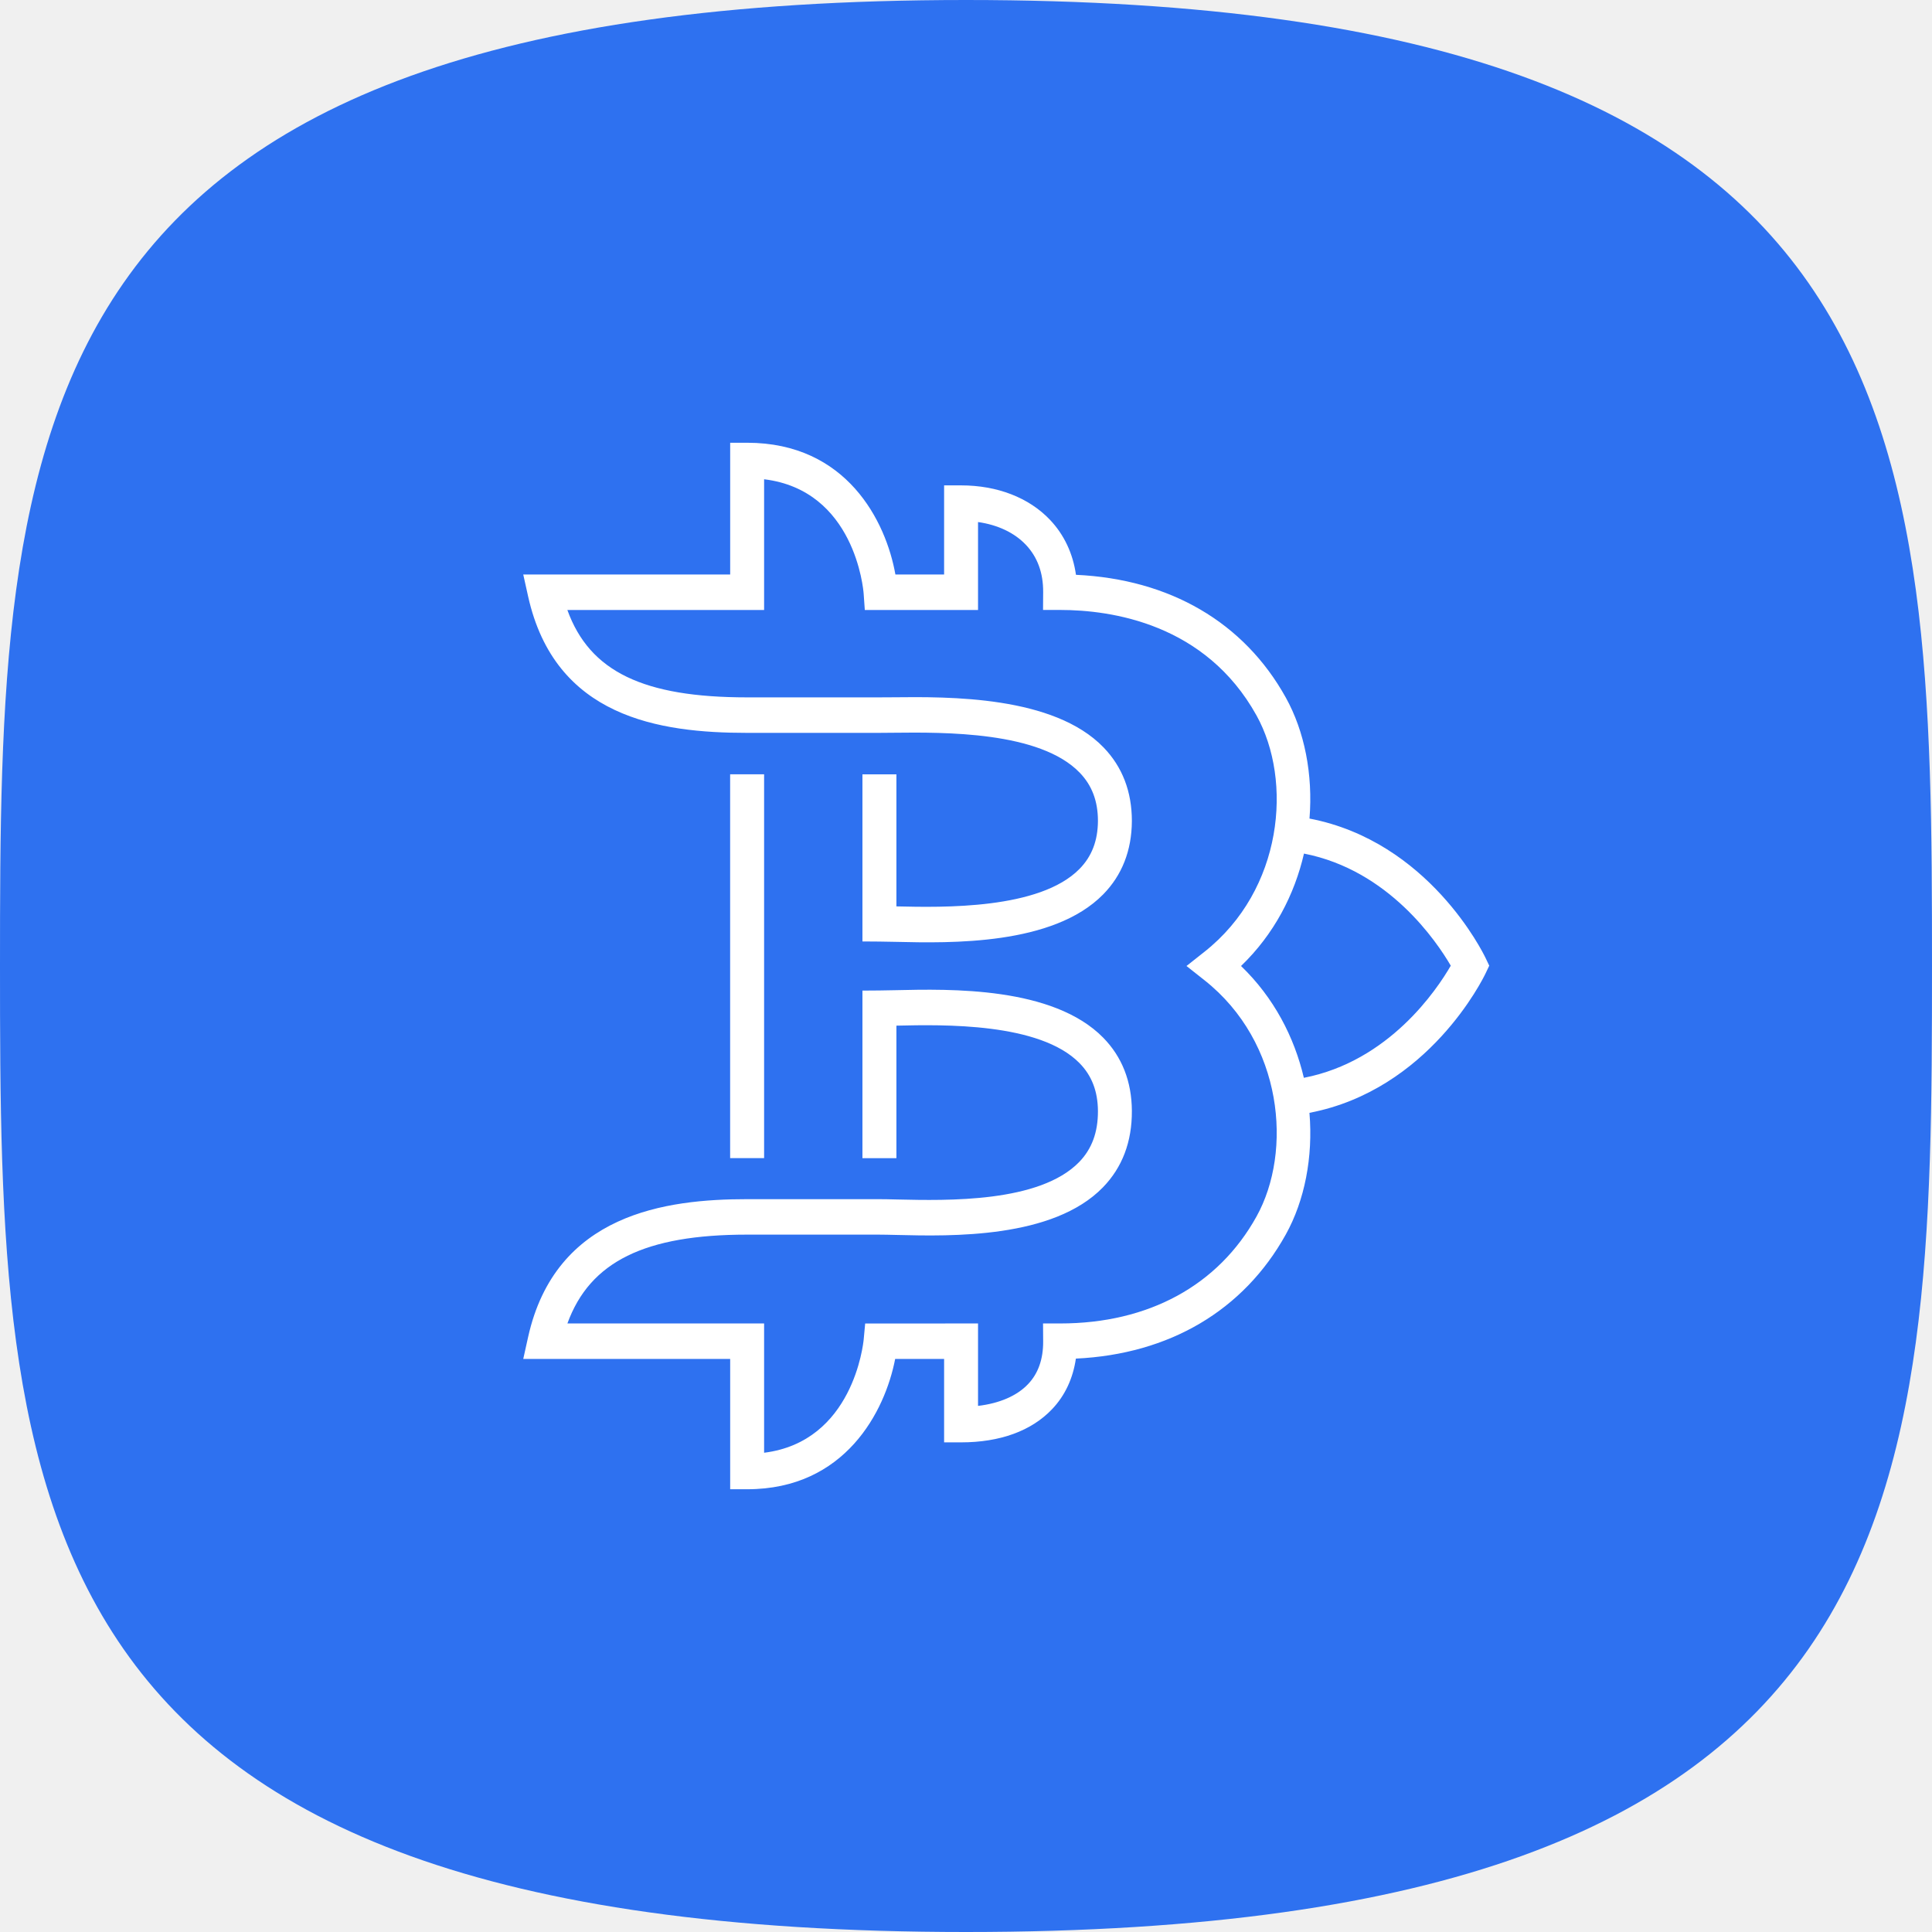
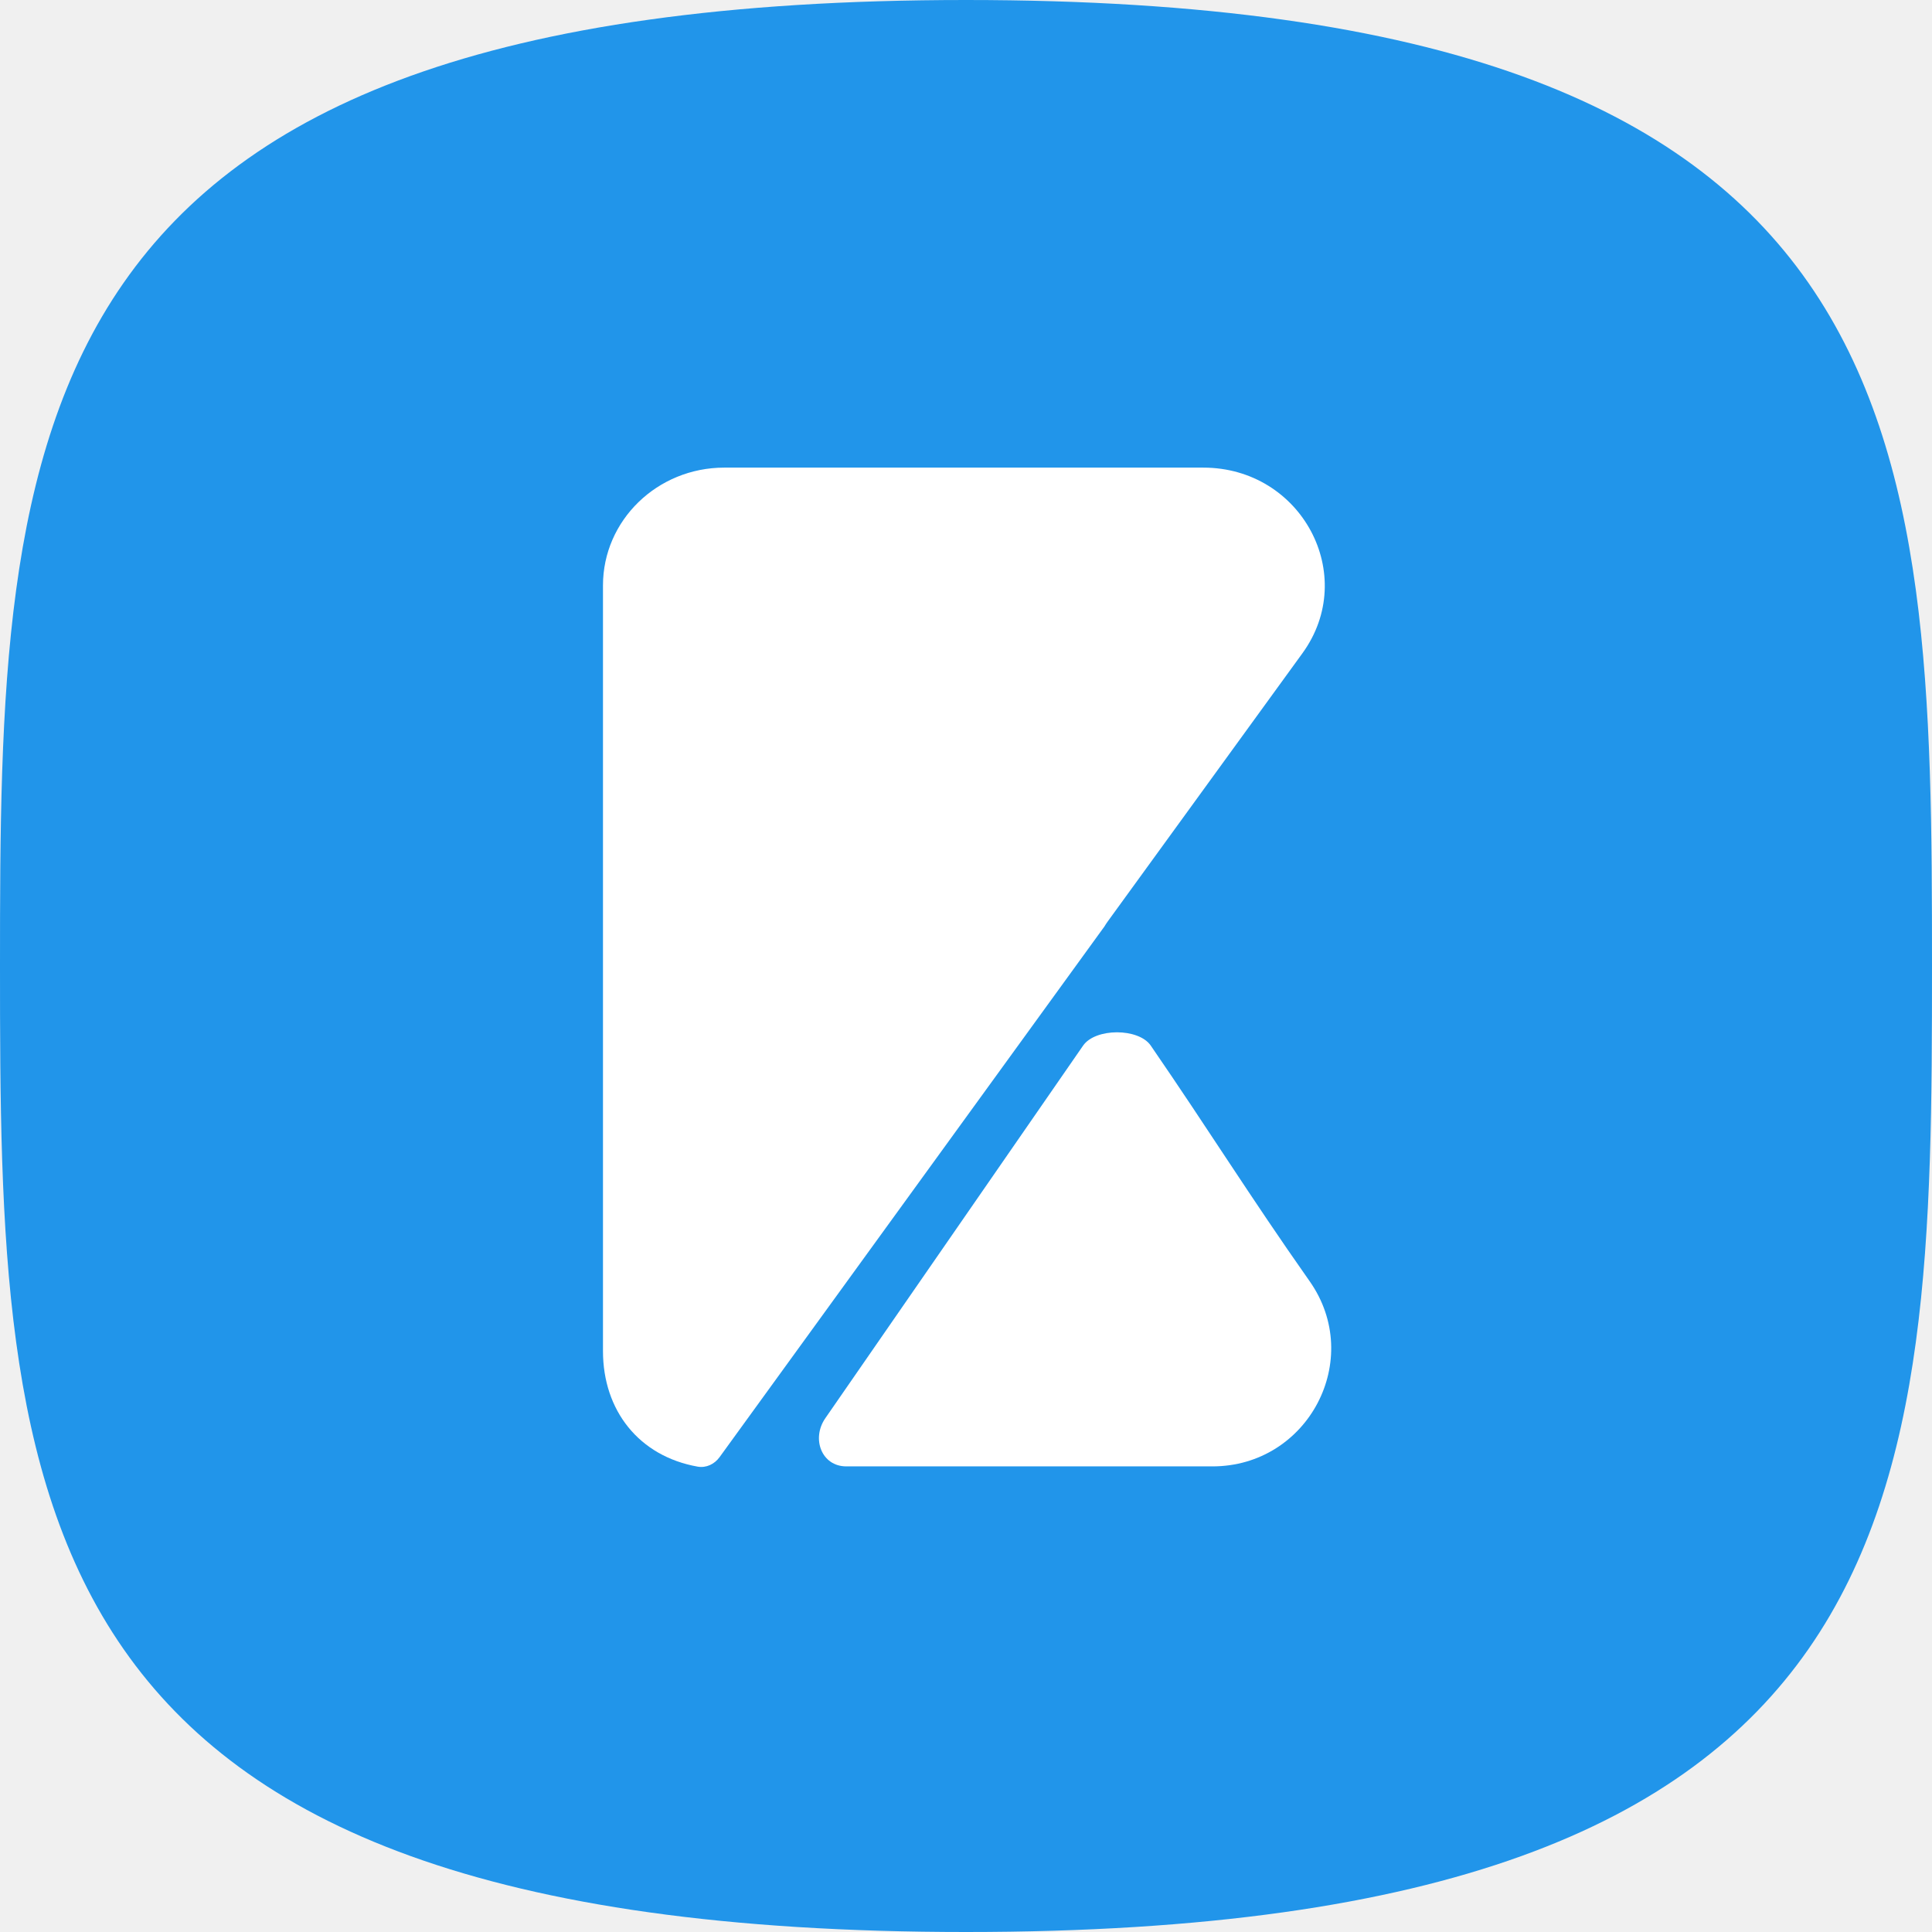
- <svg xmlns="http://www.w3.org/2000/svg" width="48" height="48" viewBox="0 0 48 48" fill="none">
-   <path d="M24 48C47.815 48 48 37.255 48 24C48 10.745 47.815 0 24 0C0.185 0 0 10.745 0 24C0 37.255 0.185 48 24 48Z" fill="#2E71F0" />
-   <path fill-rule="evenodd" clip-rule="evenodd" d="M18.14 28.773H18.984V19.237H18.14V28.773ZM36.044 23.992C35.698 24.591 34.512 26.366 32.394 26.778C32.157 25.77 31.652 24.788 30.833 24C31.657 23.208 32.163 22.221 32.397 21.207C34.504 21.618 35.697 23.396 36.044 23.992ZM31.946 17.332C30.908 15.462 29.066 14.389 26.732 14.281C26.657 13.752 26.438 13.285 26.087 12.915C25.563 12.363 24.778 12.059 23.877 12.059H23.456V14.273H22.246C22.012 12.954 21.038 11 18.563 11H18.141V14.273H13L13.12 14.813C13.788 17.823 16.38 18.208 18.563 18.208H21.817C21.928 18.208 22.053 18.207 22.188 18.205C23.46 18.191 25.833 18.168 26.825 19.197C27.13 19.512 27.278 19.905 27.278 20.396C27.275 20.888 27.125 21.278 26.82 21.588C25.828 22.598 23.427 22.546 22.271 22.519V19.238H21.427V23.39L21.846 23.393C21.961 23.394 22.096 23.397 22.247 23.4C23.617 23.432 26.161 23.49 27.408 22.221C27.877 21.743 28.117 21.131 28.121 20.399C28.121 19.667 27.885 19.053 27.418 18.57C26.176 17.283 23.577 17.309 22.18 17.324C22.047 17.326 21.926 17.326 21.817 17.326H18.563C15.991 17.326 14.65 16.689 14.096 15.155H18.984V11.907C21.234 12.181 21.449 14.636 21.457 14.746L21.486 15.155H24.299V12.97C24.79 13.04 25.203 13.235 25.488 13.536C25.775 13.839 25.92 14.233 25.917 14.71L25.914 15.154H26.338C27.617 15.154 29.951 15.495 31.217 17.774C32.118 19.397 31.879 22.104 29.923 23.648L29.478 24L29.923 24.352C31.879 25.897 32.118 28.604 31.217 30.225C30.266 31.938 28.534 32.881 26.338 32.881H25.914L25.917 33.325C25.92 33.766 25.794 34.124 25.542 34.388C25.266 34.679 24.833 34.866 24.299 34.929V32.881L21.495 32.882L21.458 33.28C21.447 33.389 21.193 35.818 18.984 36.093V32.881H14.097C14.657 31.341 16.029 30.674 18.562 30.674H21.817C21.947 30.674 22.102 30.678 22.279 30.682C23.636 30.716 26.163 30.774 27.401 29.5C27.883 29.005 28.125 28.366 28.121 27.6C28.117 26.869 27.877 26.258 27.408 25.78C26.16 24.511 23.613 24.569 22.246 24.601C22.095 24.604 21.96 24.607 21.846 24.608L21.427 24.611V28.774H22.271V25.482C23.428 25.456 25.828 25.402 26.82 26.413C27.125 26.723 27.275 27.113 27.278 27.604C27.28 28.131 27.127 28.545 26.811 28.871C25.826 29.884 23.532 29.829 22.298 29.801C22.114 29.796 21.952 29.793 21.817 29.793H18.562C16.553 29.793 13.802 30.148 13.12 33.222L13 33.763H18.141V37H18.563C20.997 37 21.988 35.066 22.24 33.763H23.456V35.835H23.877C24.845 35.835 25.628 35.55 26.14 35.009C26.459 34.674 26.659 34.245 26.73 33.754C29.054 33.645 30.897 32.558 31.946 30.669C32.412 29.83 32.626 28.751 32.533 27.648C35.497 27.081 36.85 24.307 36.906 24.189L37 23.992L36.906 23.795C36.85 23.678 35.497 20.904 32.534 20.337C32.623 19.239 32.41 18.167 31.946 17.332Z" fill="white" />
+ <svg xmlns="http://www.w3.org/2000/svg" width="157" height="157" viewBox="0 0 157 157" fill="none">
+   <path d="M78.5 157C156.395 157 157 121.855 157 78.5C157 35.145 156.395 0 78.5 0C0.605 0 0 35.145 0 78.5C0 121.855 0.605 157 78.5 157Z" fill="#2195EA" />
+   <path d="M98.522 119.163C106.315 119.163 110.887 110.462 106.427 104.119C101.506 97.121 98.295 91.924 93.515 84.969C92.523 83.526 89.013 83.53 88.016 84.969L67.069 115.247C65.92 116.906 66.763 119.162 68.769 119.162L98.522 119.163Z" fill="white" />
+   <path fill-rule="evenodd" clip-rule="evenodd" d="M49 109.793C49 114.617 51.922 118.338 56.698 119.184C57.385 119.305 58.062 118.981 58.471 118.417L89.755 75.28C89.832 75.148 89.917 75.019 90.008 74.893L105.838 53.087C110.442 46.746 105.771 38 97.78 38H58.859C53.414 38 49 42.286 49 47.572V109.793Z" fill="white" />
</svg>
